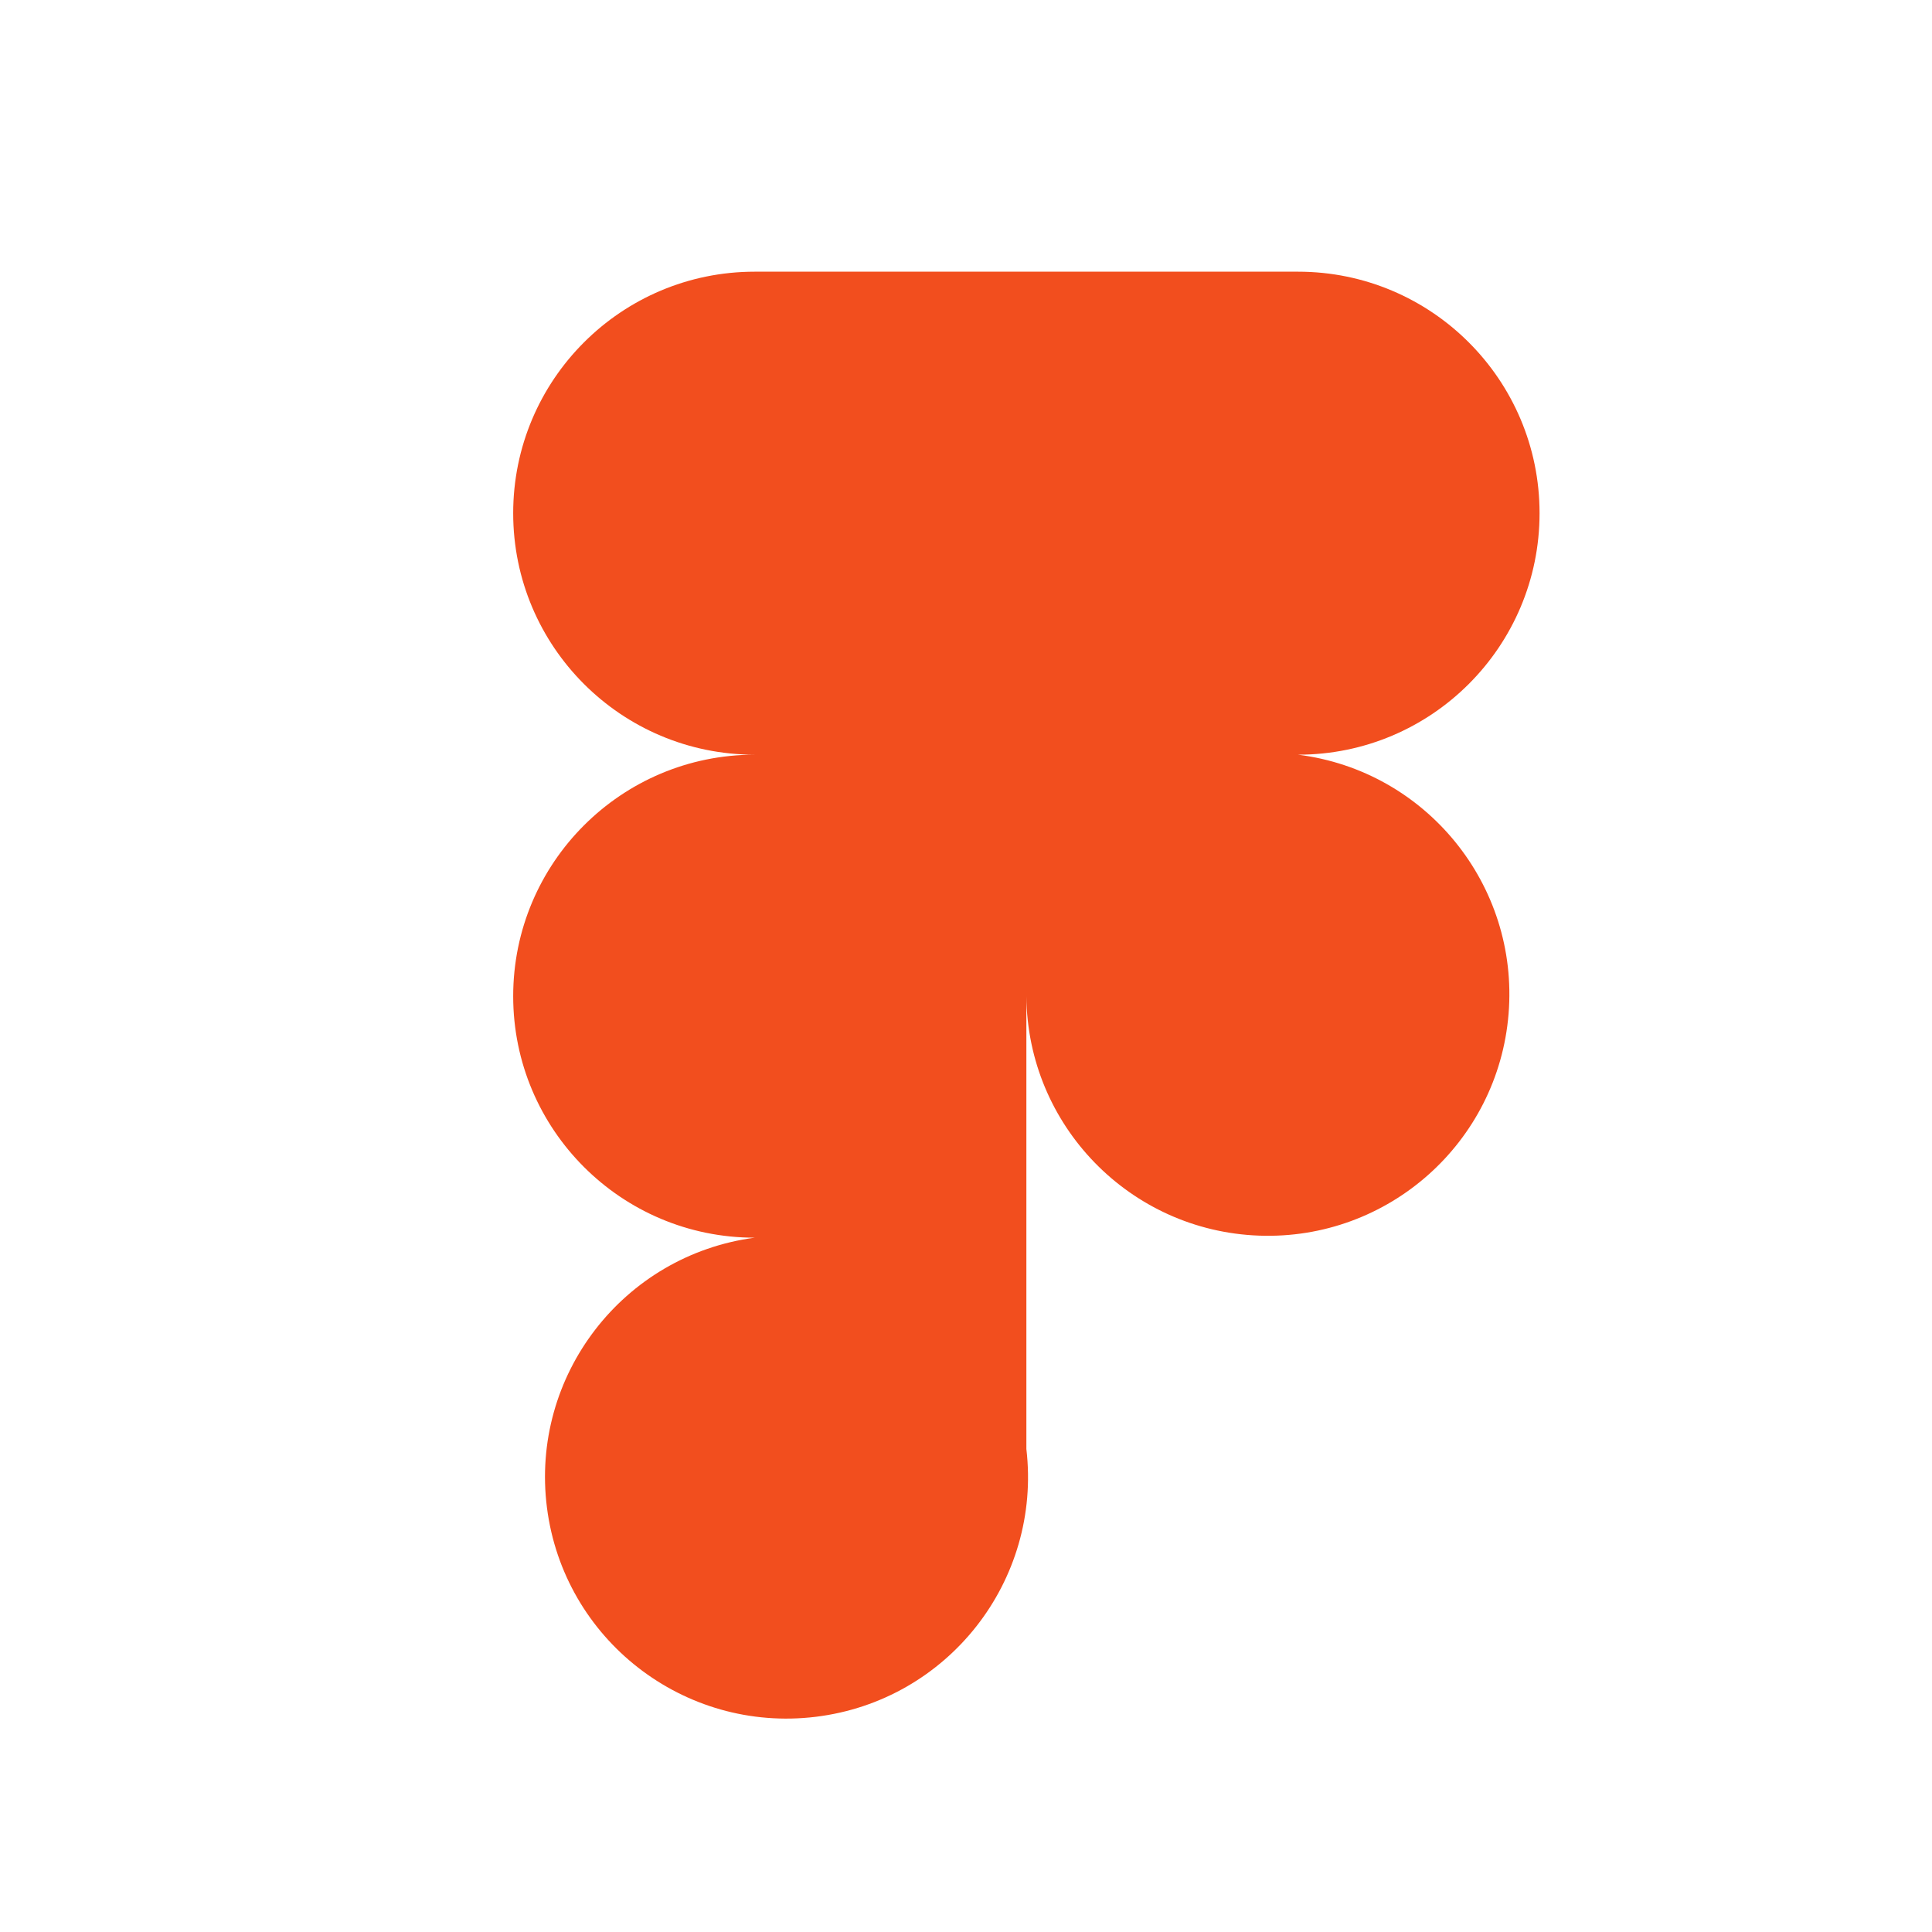
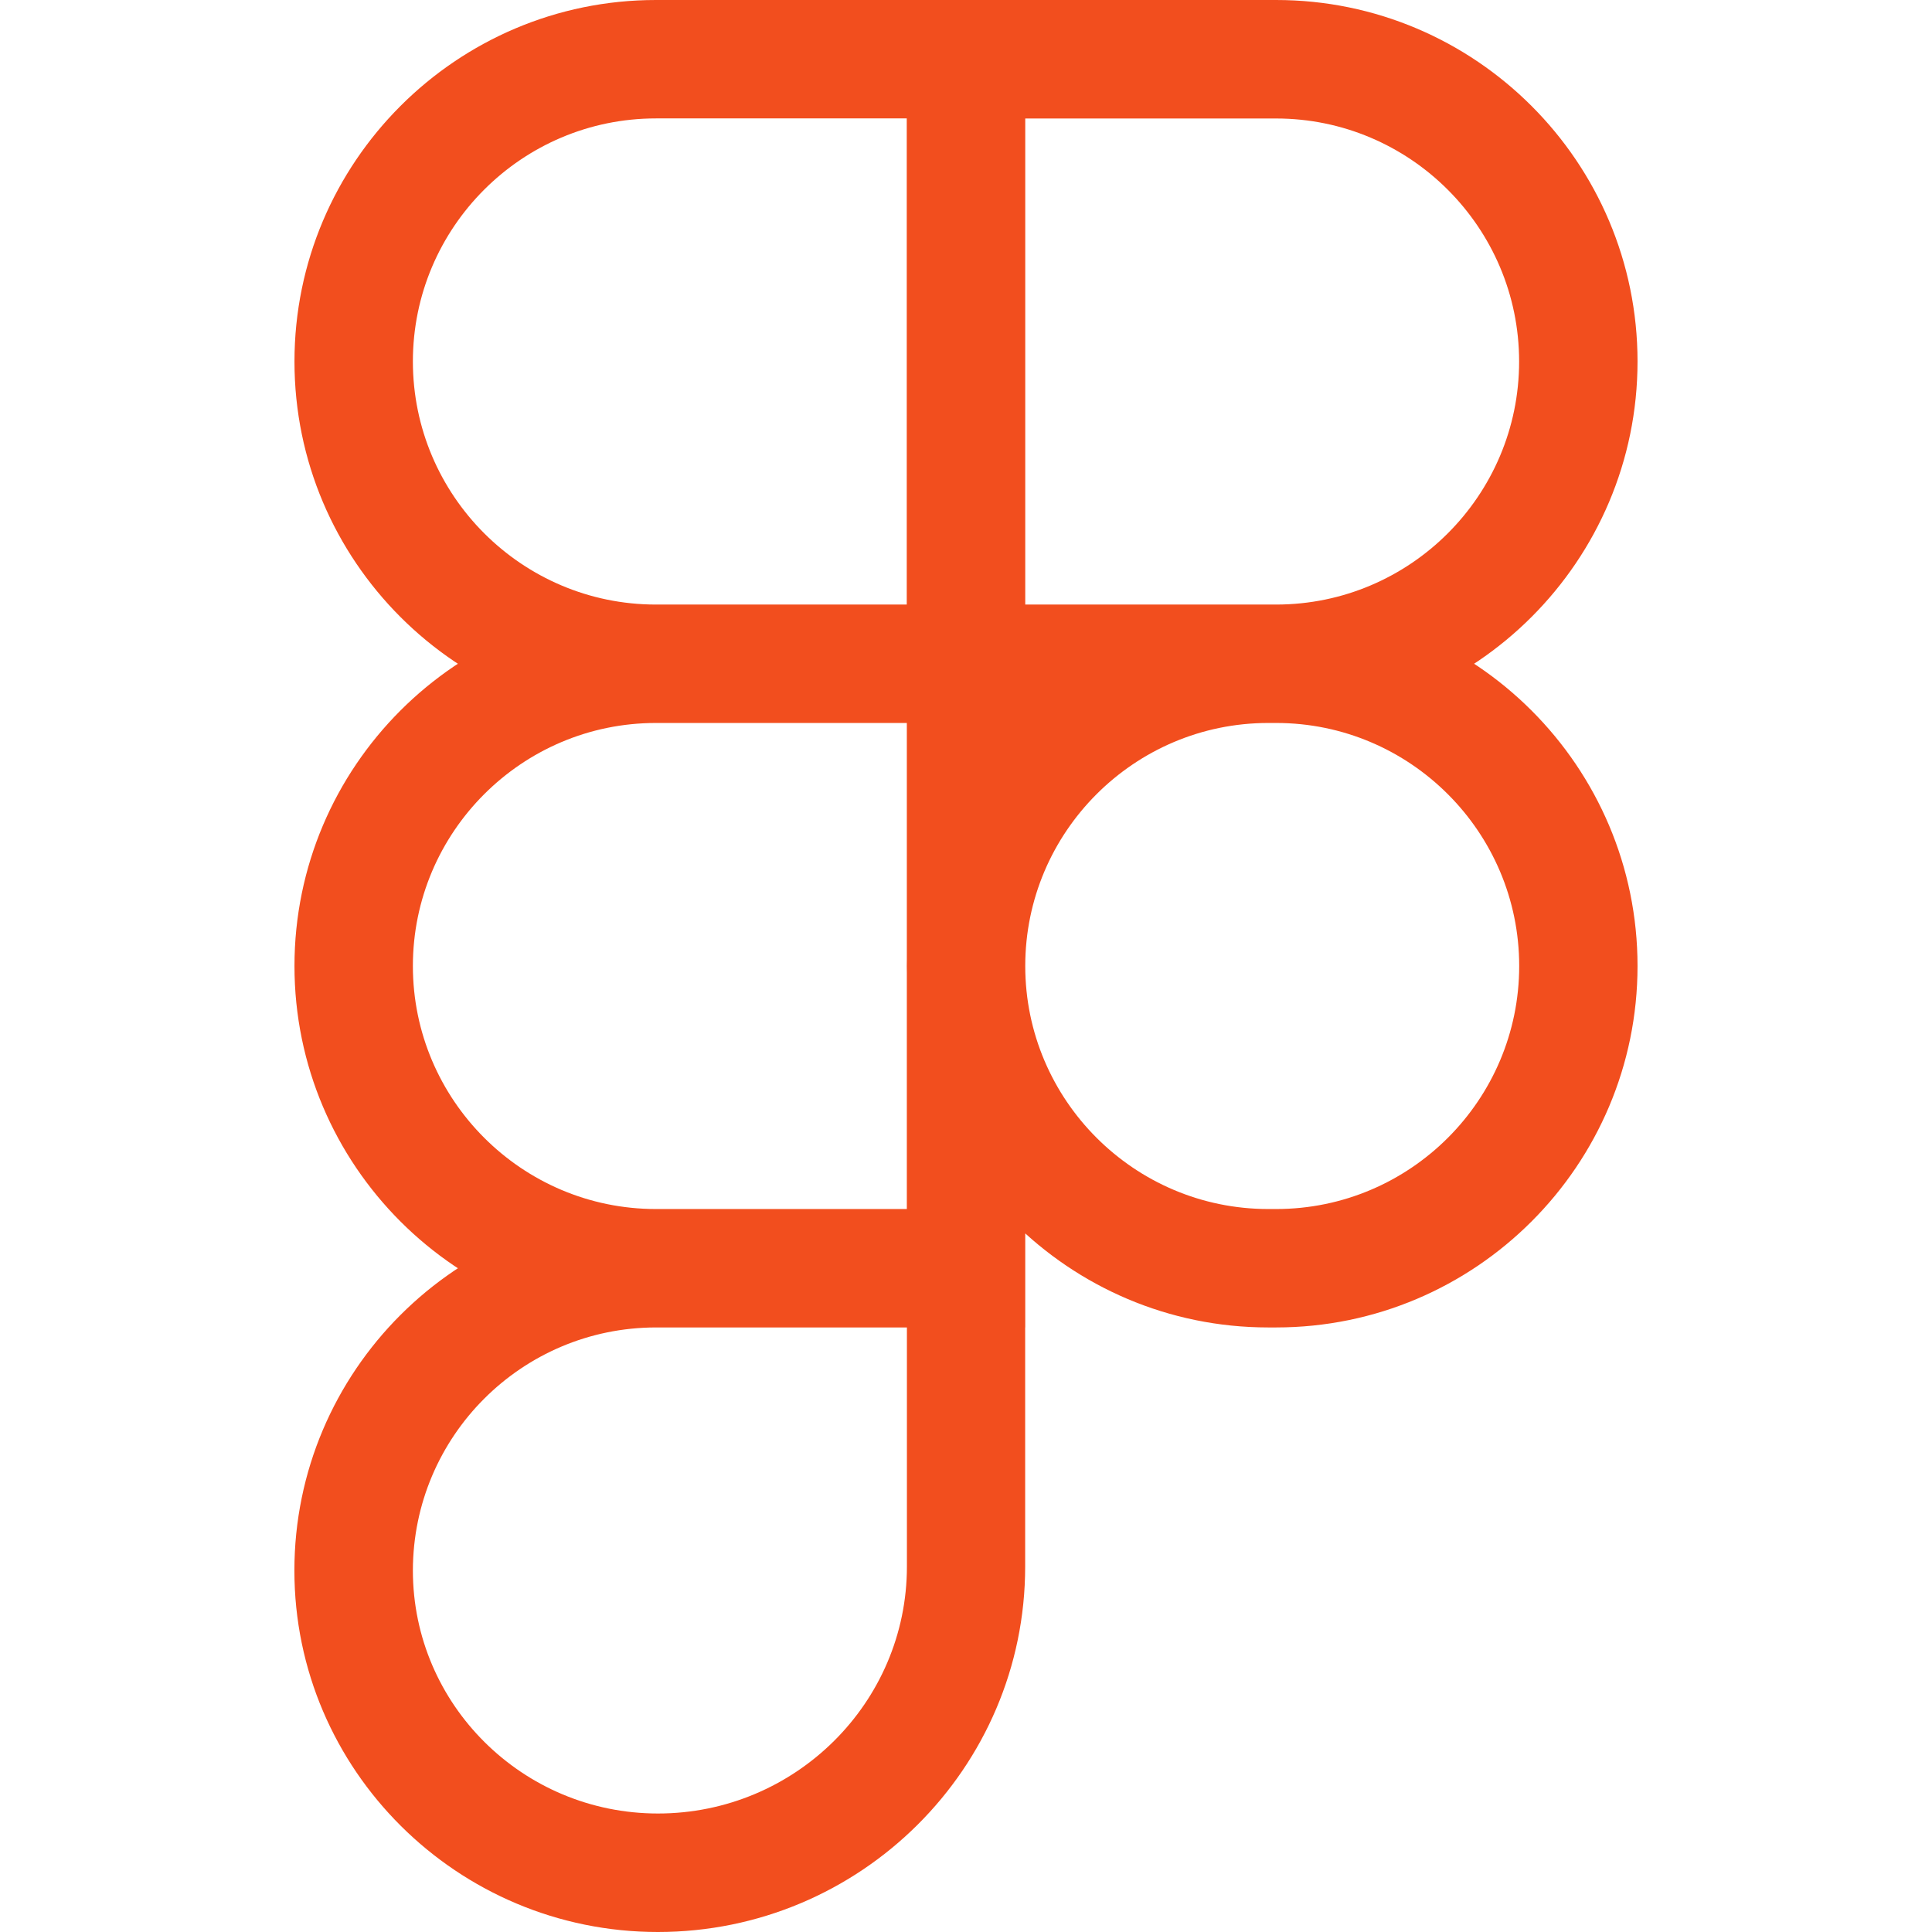
- <svg xmlns="http://www.w3.org/2000/svg" viewBox="0 0 128 128" role="img">
-   <path fill="#F24E1E" d="M50 18h18a16 16 0 0 1 0 32H50a16 16 0 0 1 0-32Zm0 32h18v32H50a16 16 0 0 1 0-32Zm0 32h18v14a16 16 0 1 1-18-14Zm18-32h18a16 16 0 1 1-18 16V50Zm0-32h18a16 16 0 0 1 0 32H68V18Z" />
+ <svg xmlns="http://www.w3.org/2000/svg" viewBox="0 0 24 24" role="img" aria-label="Figma">
+   <path fill="#F24E1E" d="M15.852 8.981h-4.588V0h4.588c2.476 0 4.49 2.014 4.49 4.49s-2.014 4.491-4.49 4.491zM12.735 7.51h3.117c1.665 0 3.019-1.355 3.019-3.019s-1.355-3.019-3.019-3.019h-3.117V7.51zm0 1.471H8.148c-2.476 0-4.49-2.014-4.49-4.49S5.672 0 8.148 0h4.588v8.981zm-4.587-7.51c-1.665 0-3.019 1.355-3.019 3.019s1.354 3.02 3.019 3.02h3.117V1.471H8.148zm4.587 15.019H8.148c-2.476 0-4.49-2.014-4.49-4.49s2.014-4.49 4.49-4.49h4.588v8.98zM8.148 8.981c-1.665 0-3.019 1.355-3.019 3.019s1.355 3.019 3.019 3.019h3.117V8.981H8.148zM8.172 24c-2.489 0-4.515-2.014-4.515-4.49s2.014-4.49 4.49-4.49h4.588v4.441c0 2.503-2.047 4.539-4.563 4.539zm-.024-7.51a3.023 3.023 0 0 0-3.019 3.019c0 1.665 1.365 3.019 3.044 3.019 1.705 0 3.093-1.376 3.093-3.068v-2.97H8.148zm7.704 0h-.098c-2.476 0-4.49-2.014-4.49-4.49s2.014-4.49 4.49-4.49h.098c2.476 0 4.49 2.014 4.49 4.49s-2.014 4.49-4.49 4.49zm-.097-7.509c-1.665 0-3.019 1.355-3.019 3.019s1.355 3.019 3.019 3.019h.098c1.665 0 3.019-1.355 3.019-3.019s-1.355-3.019-3.019-3.019h-.098z" />
</svg>
